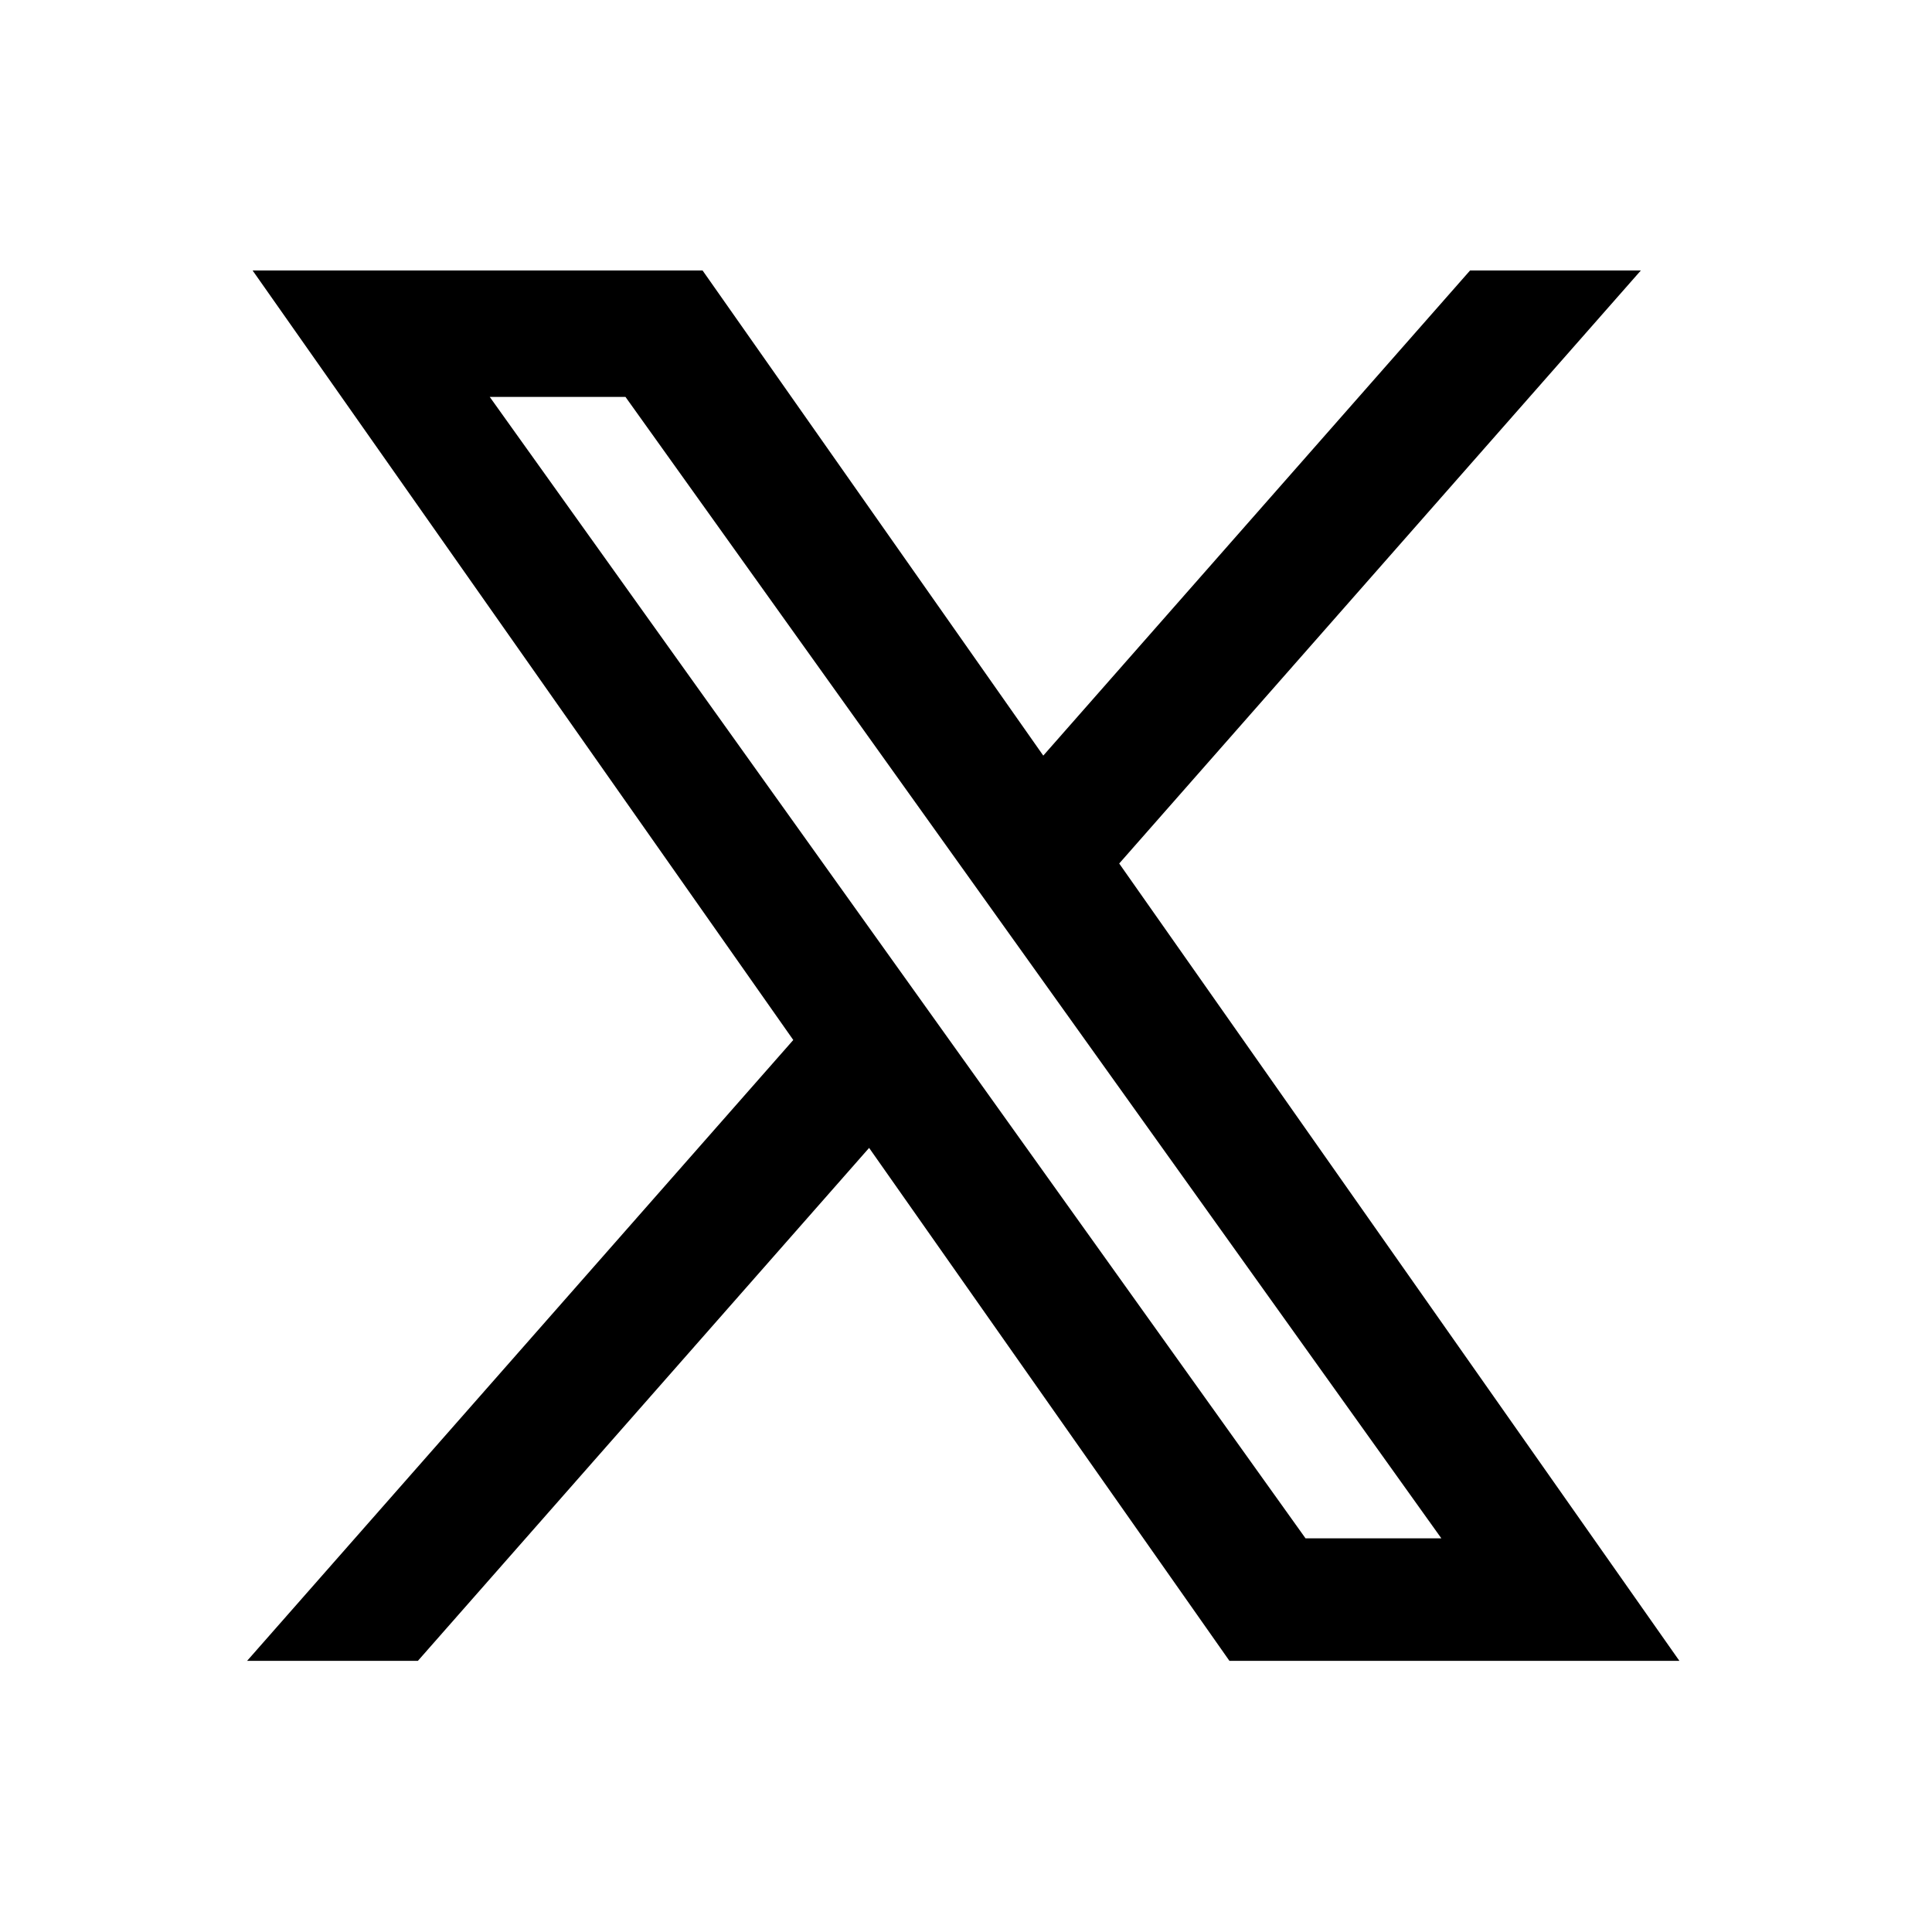
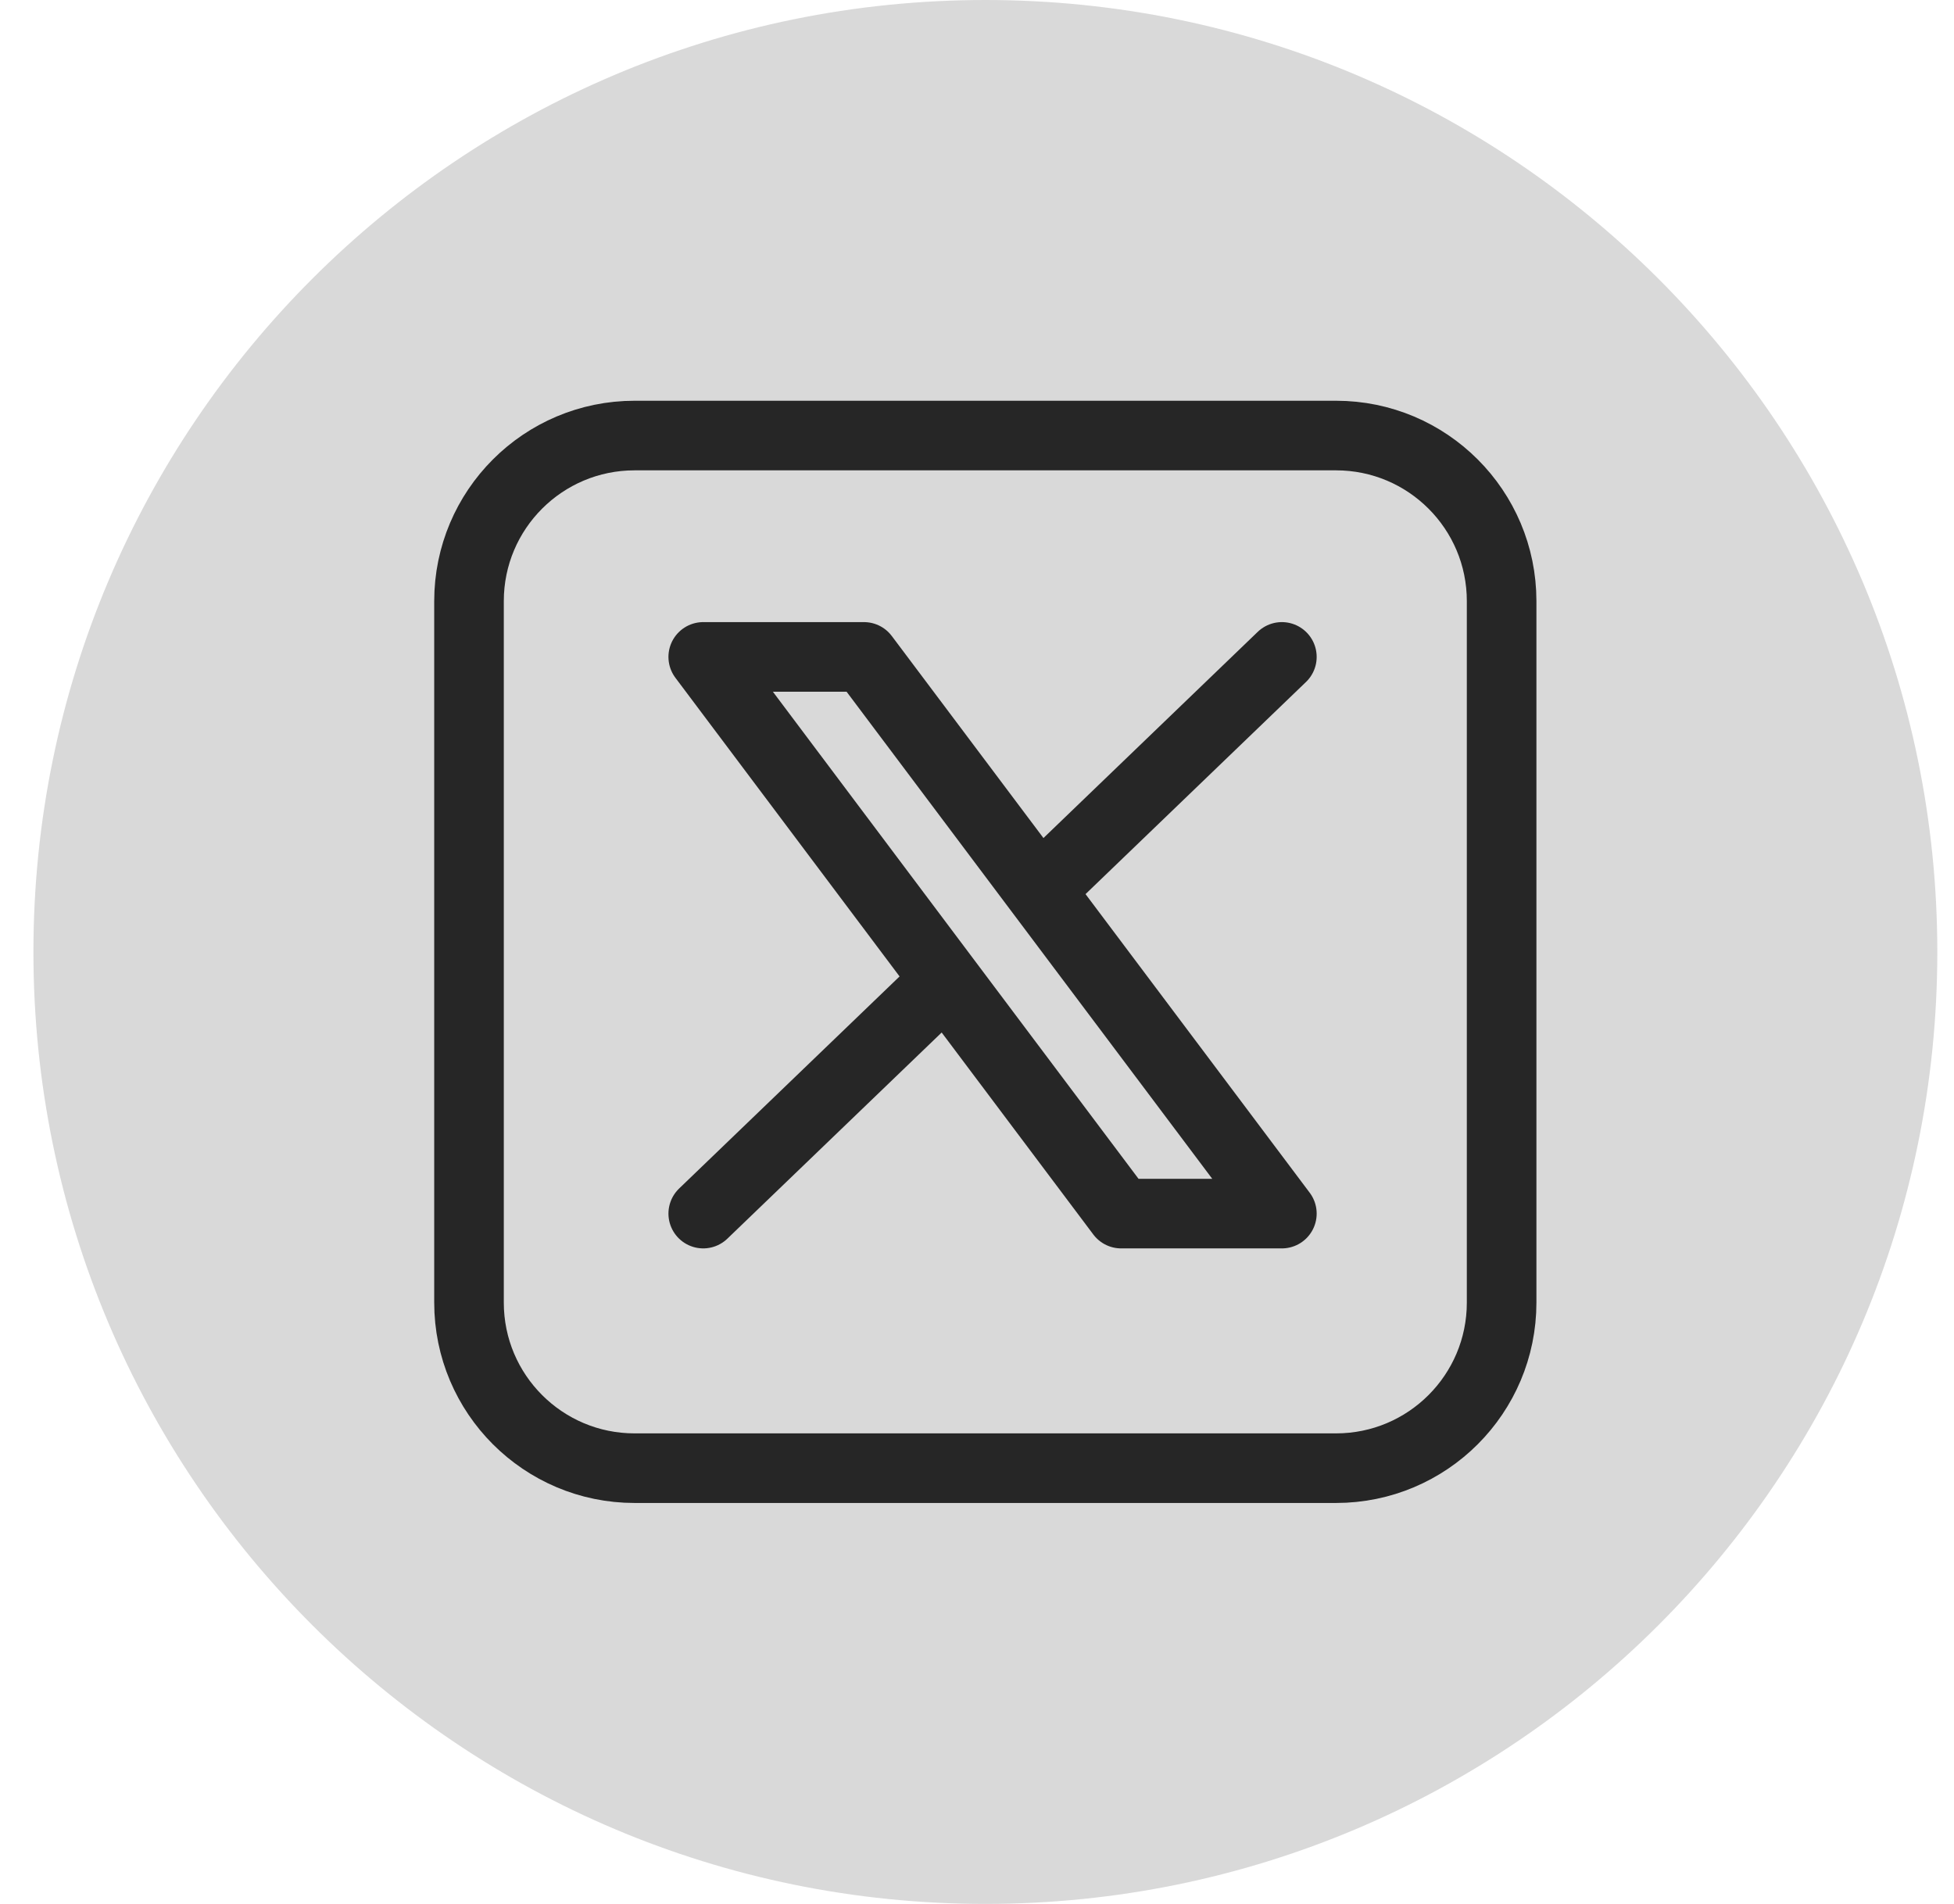
- <svg class="icon icon-twitter" viewBox="0 0 20 20">
-   <path fill="currentColor" fill-rule="evenodd" d="M7.273 2.8 10.8 7.822 15.218 2.8h1.768l-5.4 6.139 5.799 8.254h-4.658l-3.73-5.31-4.671 5.31H2.558l5.654-6.427L2.615 2.8zm6.242 13.125L5.07 4.109h1.405l8.446 11.816z" clip-rule="evenodd" />
+ <svg xmlns="http://www.w3.org/2000/svg" class="icon icon-twitter" width="39" height="38" viewBox="0 0 39 38" fill="none">
+   <rect x="0.667" width="38" height="38" rx="19" fill="#D9D9D9" />
+   <rect x="9.361" y="8.693" width="20.61" height="20.61" rx="3.305" stroke="#262626" stroke-width="1.389" />
+   <path d="M14.036 24.222L18.879 19.563M18.879 19.563L14.036 13.111H17.244L20.742 17.771M18.879 19.563L22.377 24.222H25.585L20.742 17.771M25.585 13.111L20.742 17.771" stroke="#262626" stroke-width="1.389" stroke-linecap="round" stroke-linejoin="round" />
</svg>
